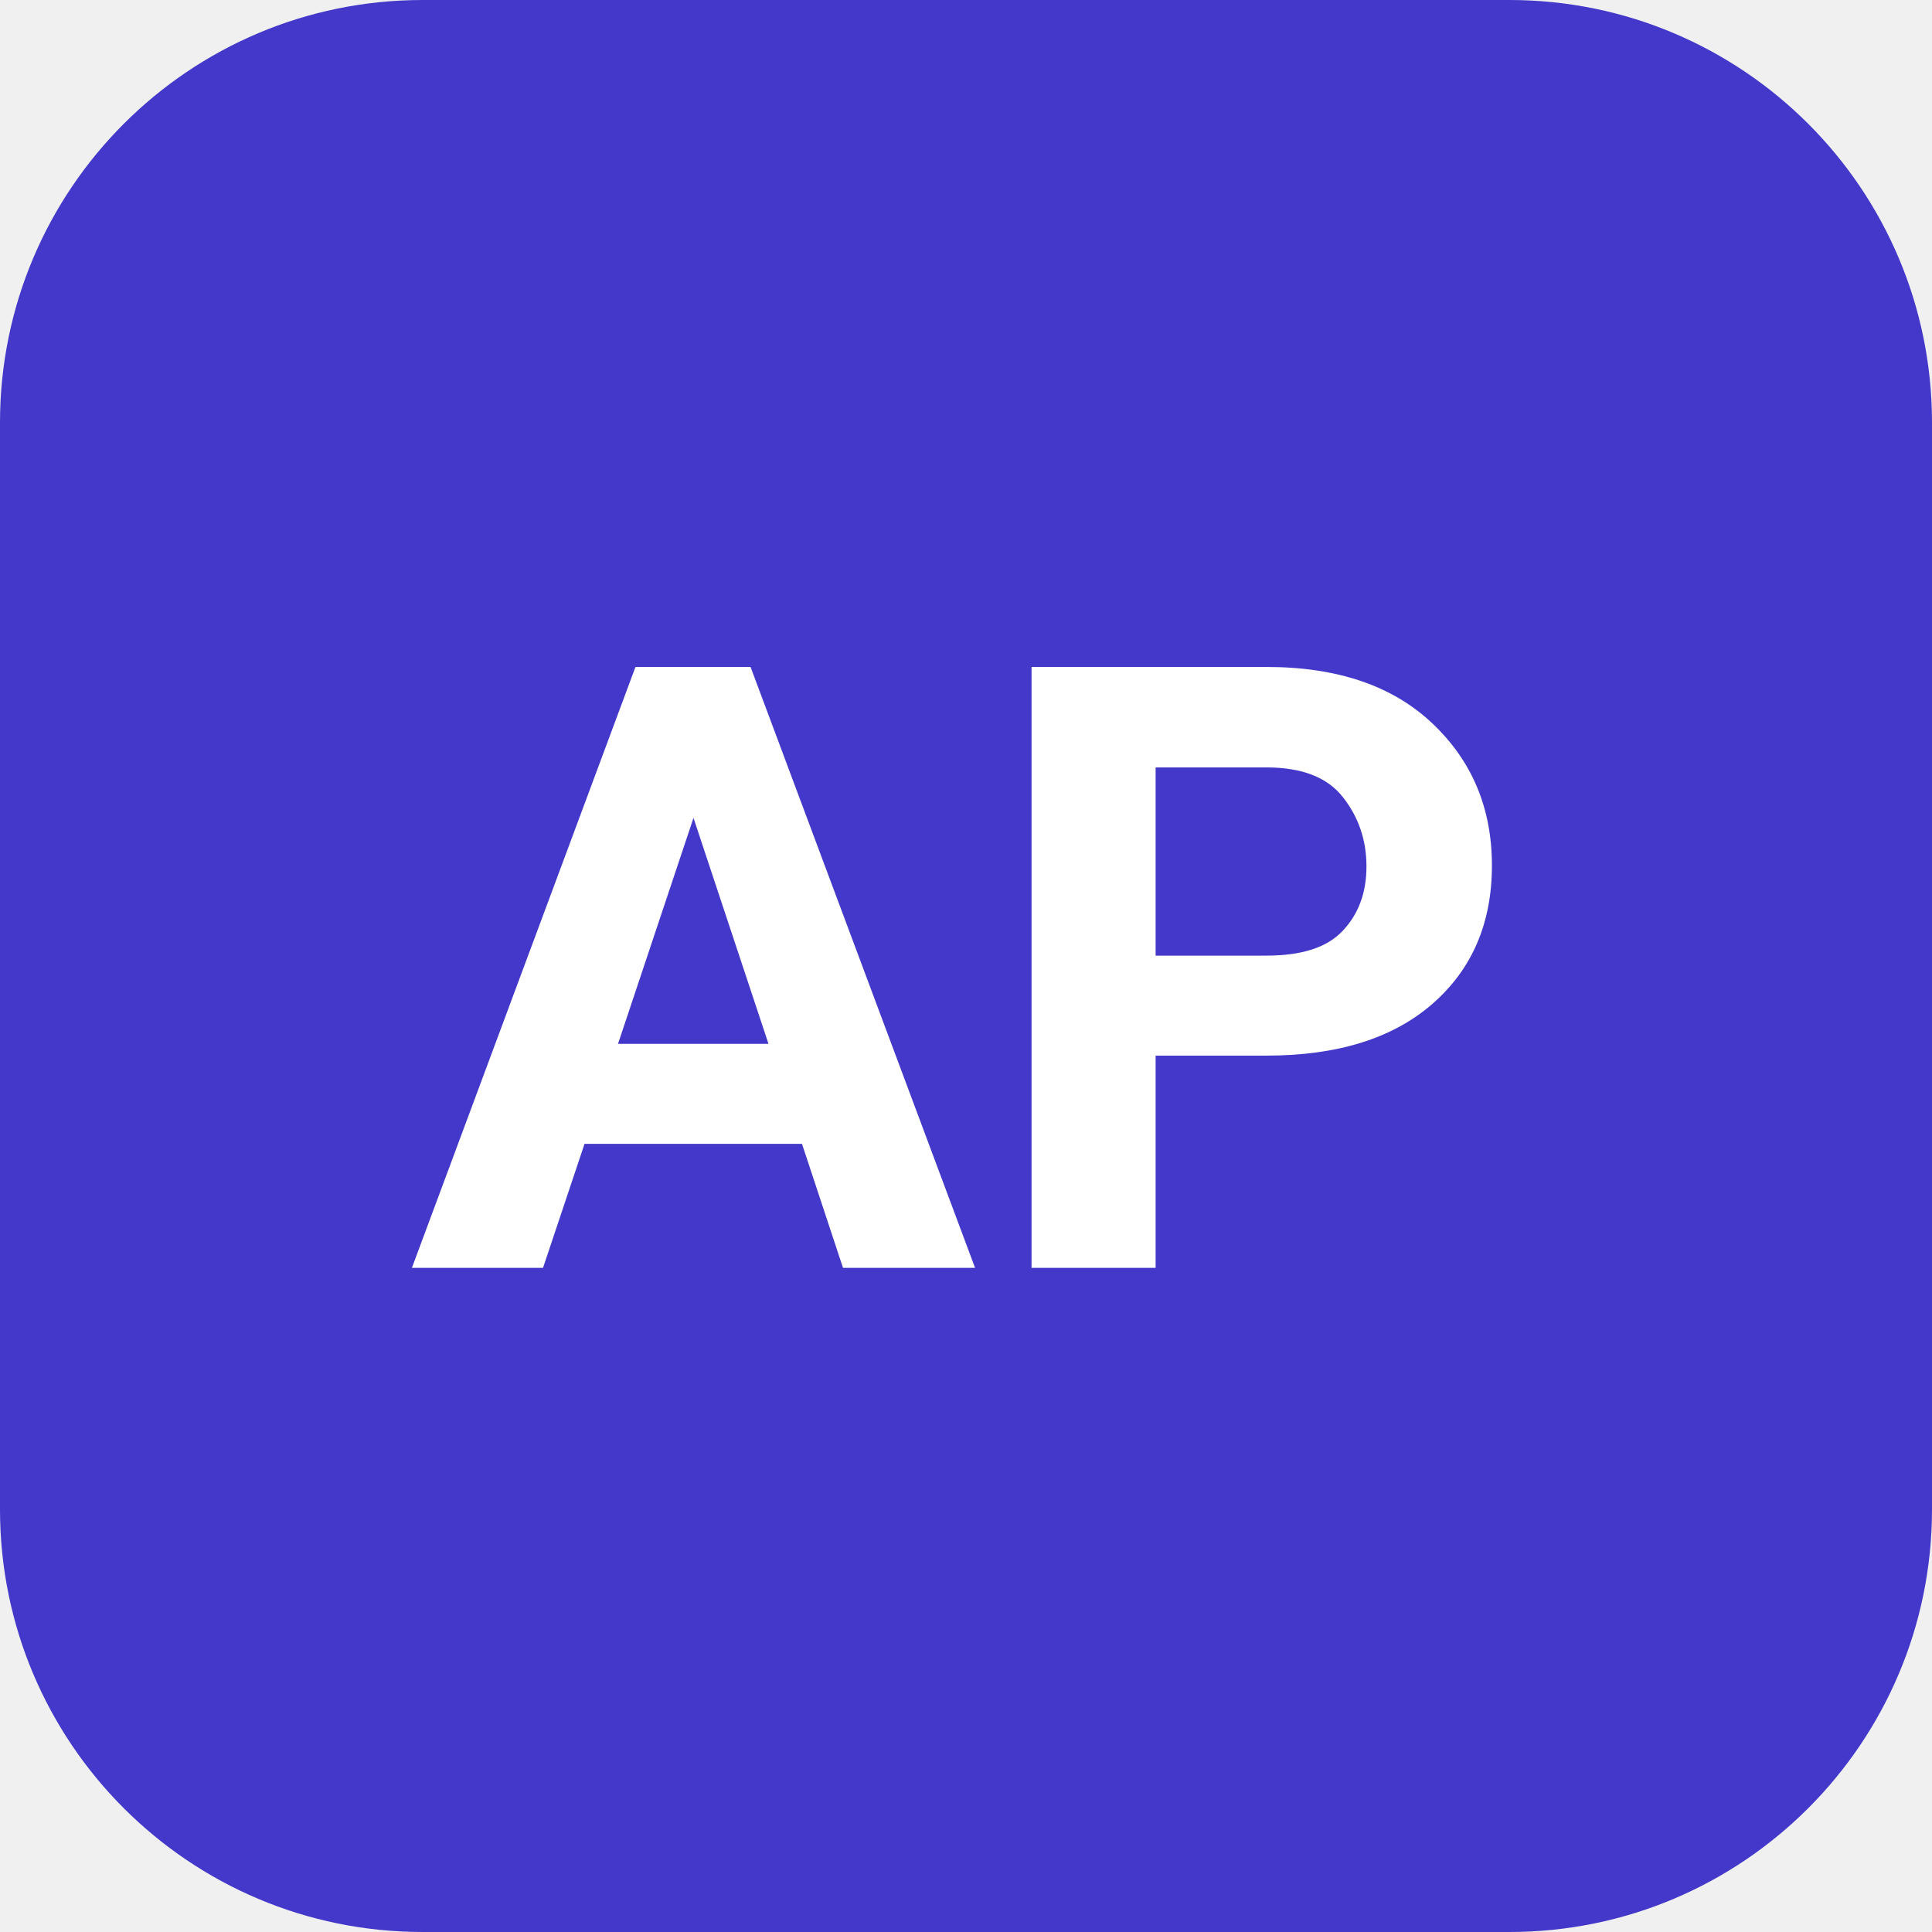
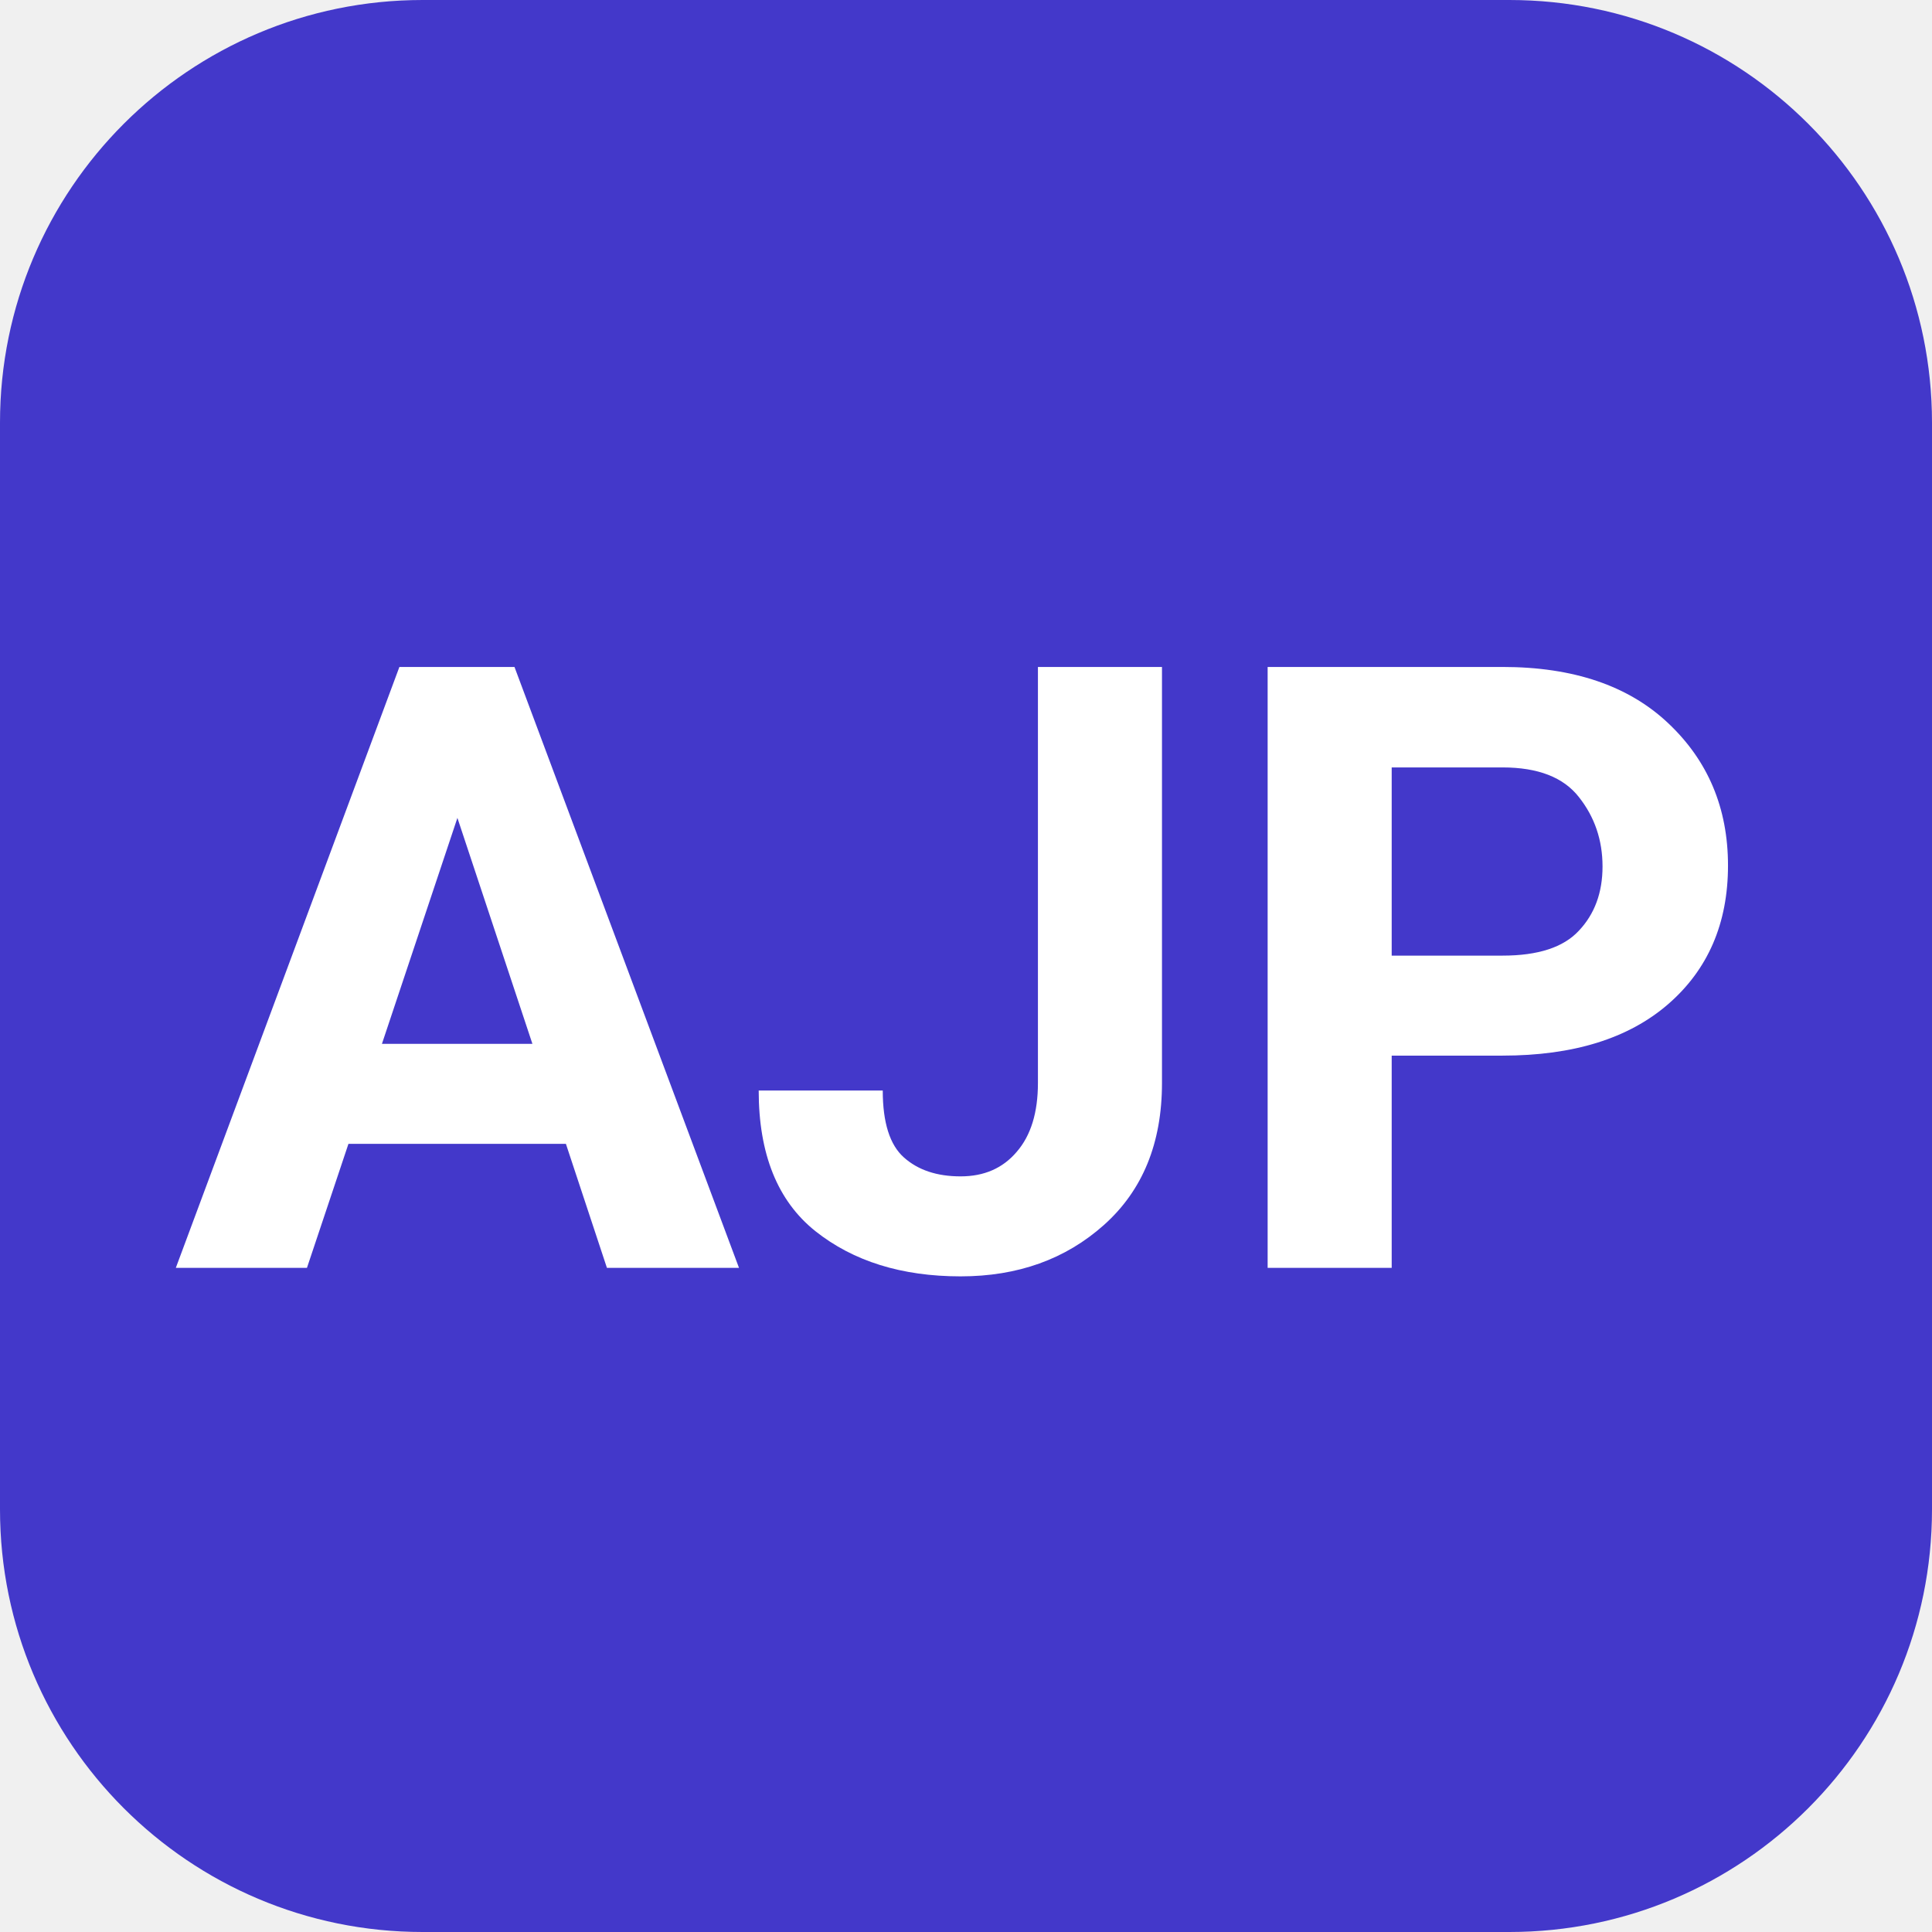
<svg xmlns="http://www.w3.org/2000/svg" viewBox="0 0 64 64">
  <rect width="64" height="64" rx="14" fill="#4338ca" />
-   <text x="32" y="42" font-family="-apple-system, 'Segoe UI', Roboto, Helvetica, Arial, sans-serif" font-size="28" font-weight="700" fill="#ffffff" text-anchor="middle">AP</text>
+   <text x="32" y="42" font-family="-apple-system, 'Segoe UI', Roboto, Helvetica, Arial, sans-serif" font-size="28" font-weight="700" fill="#ffffff" text-anchor="middle">AJP</text>
</svg>
